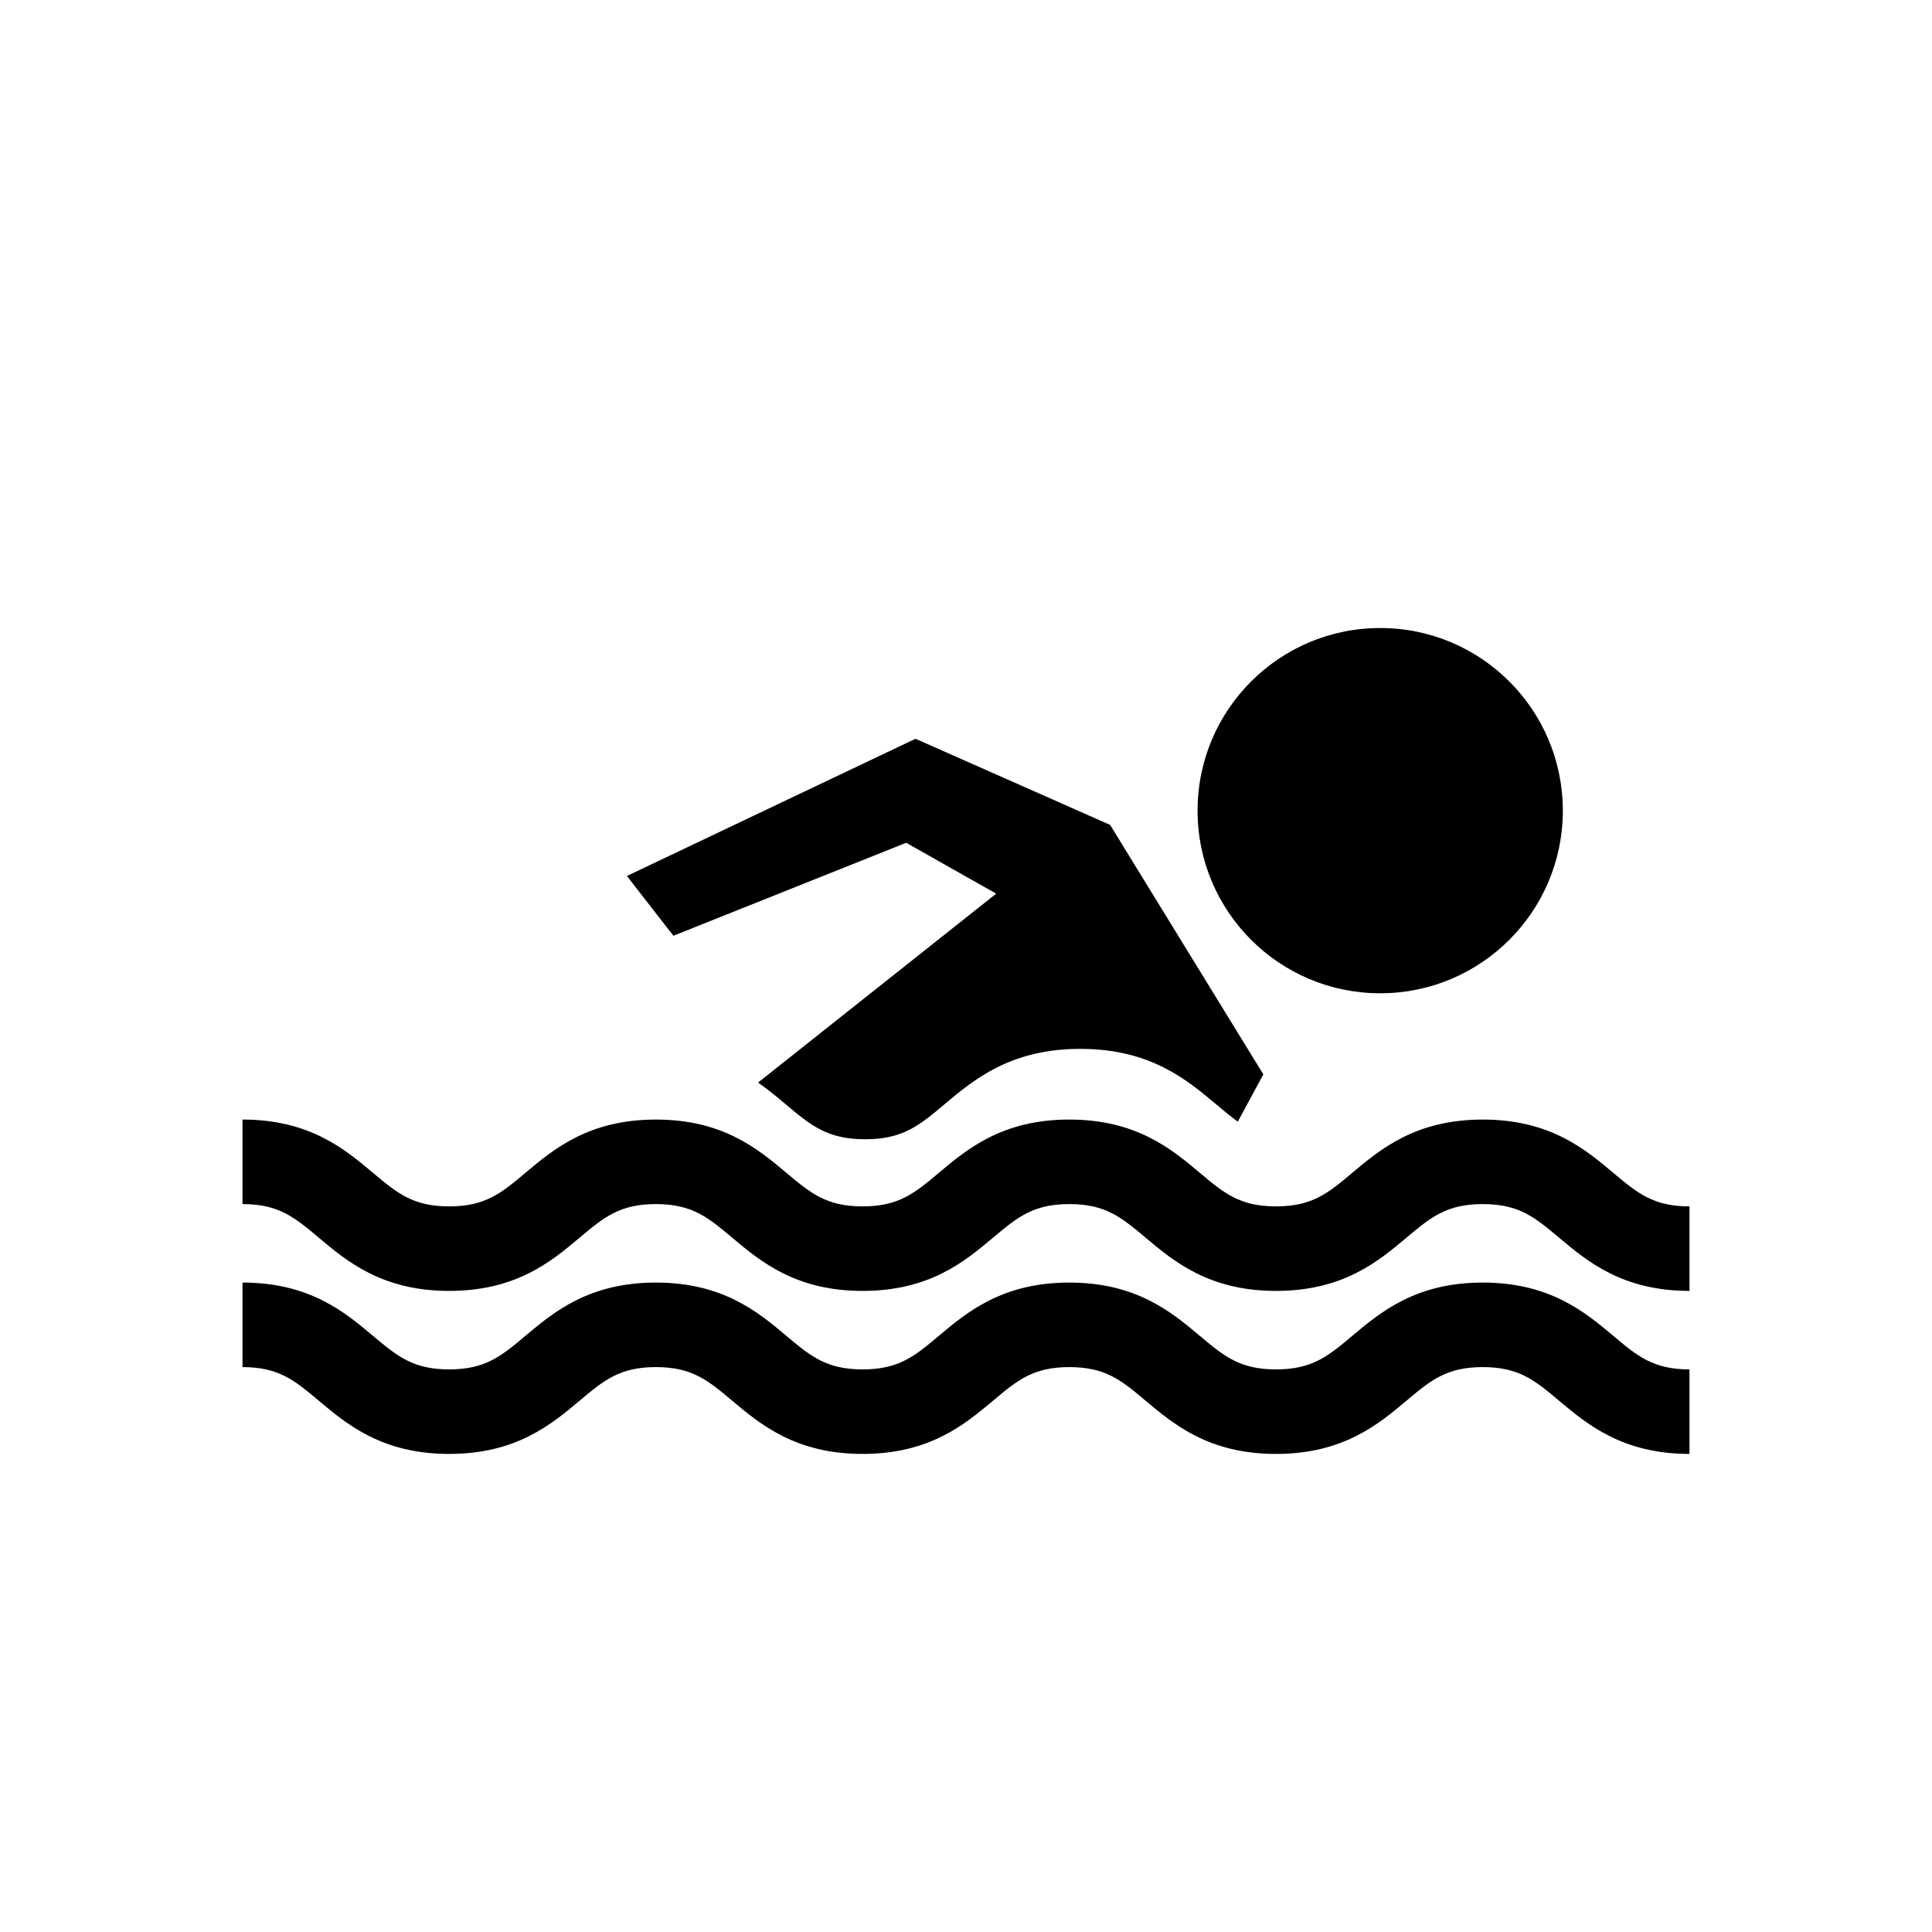
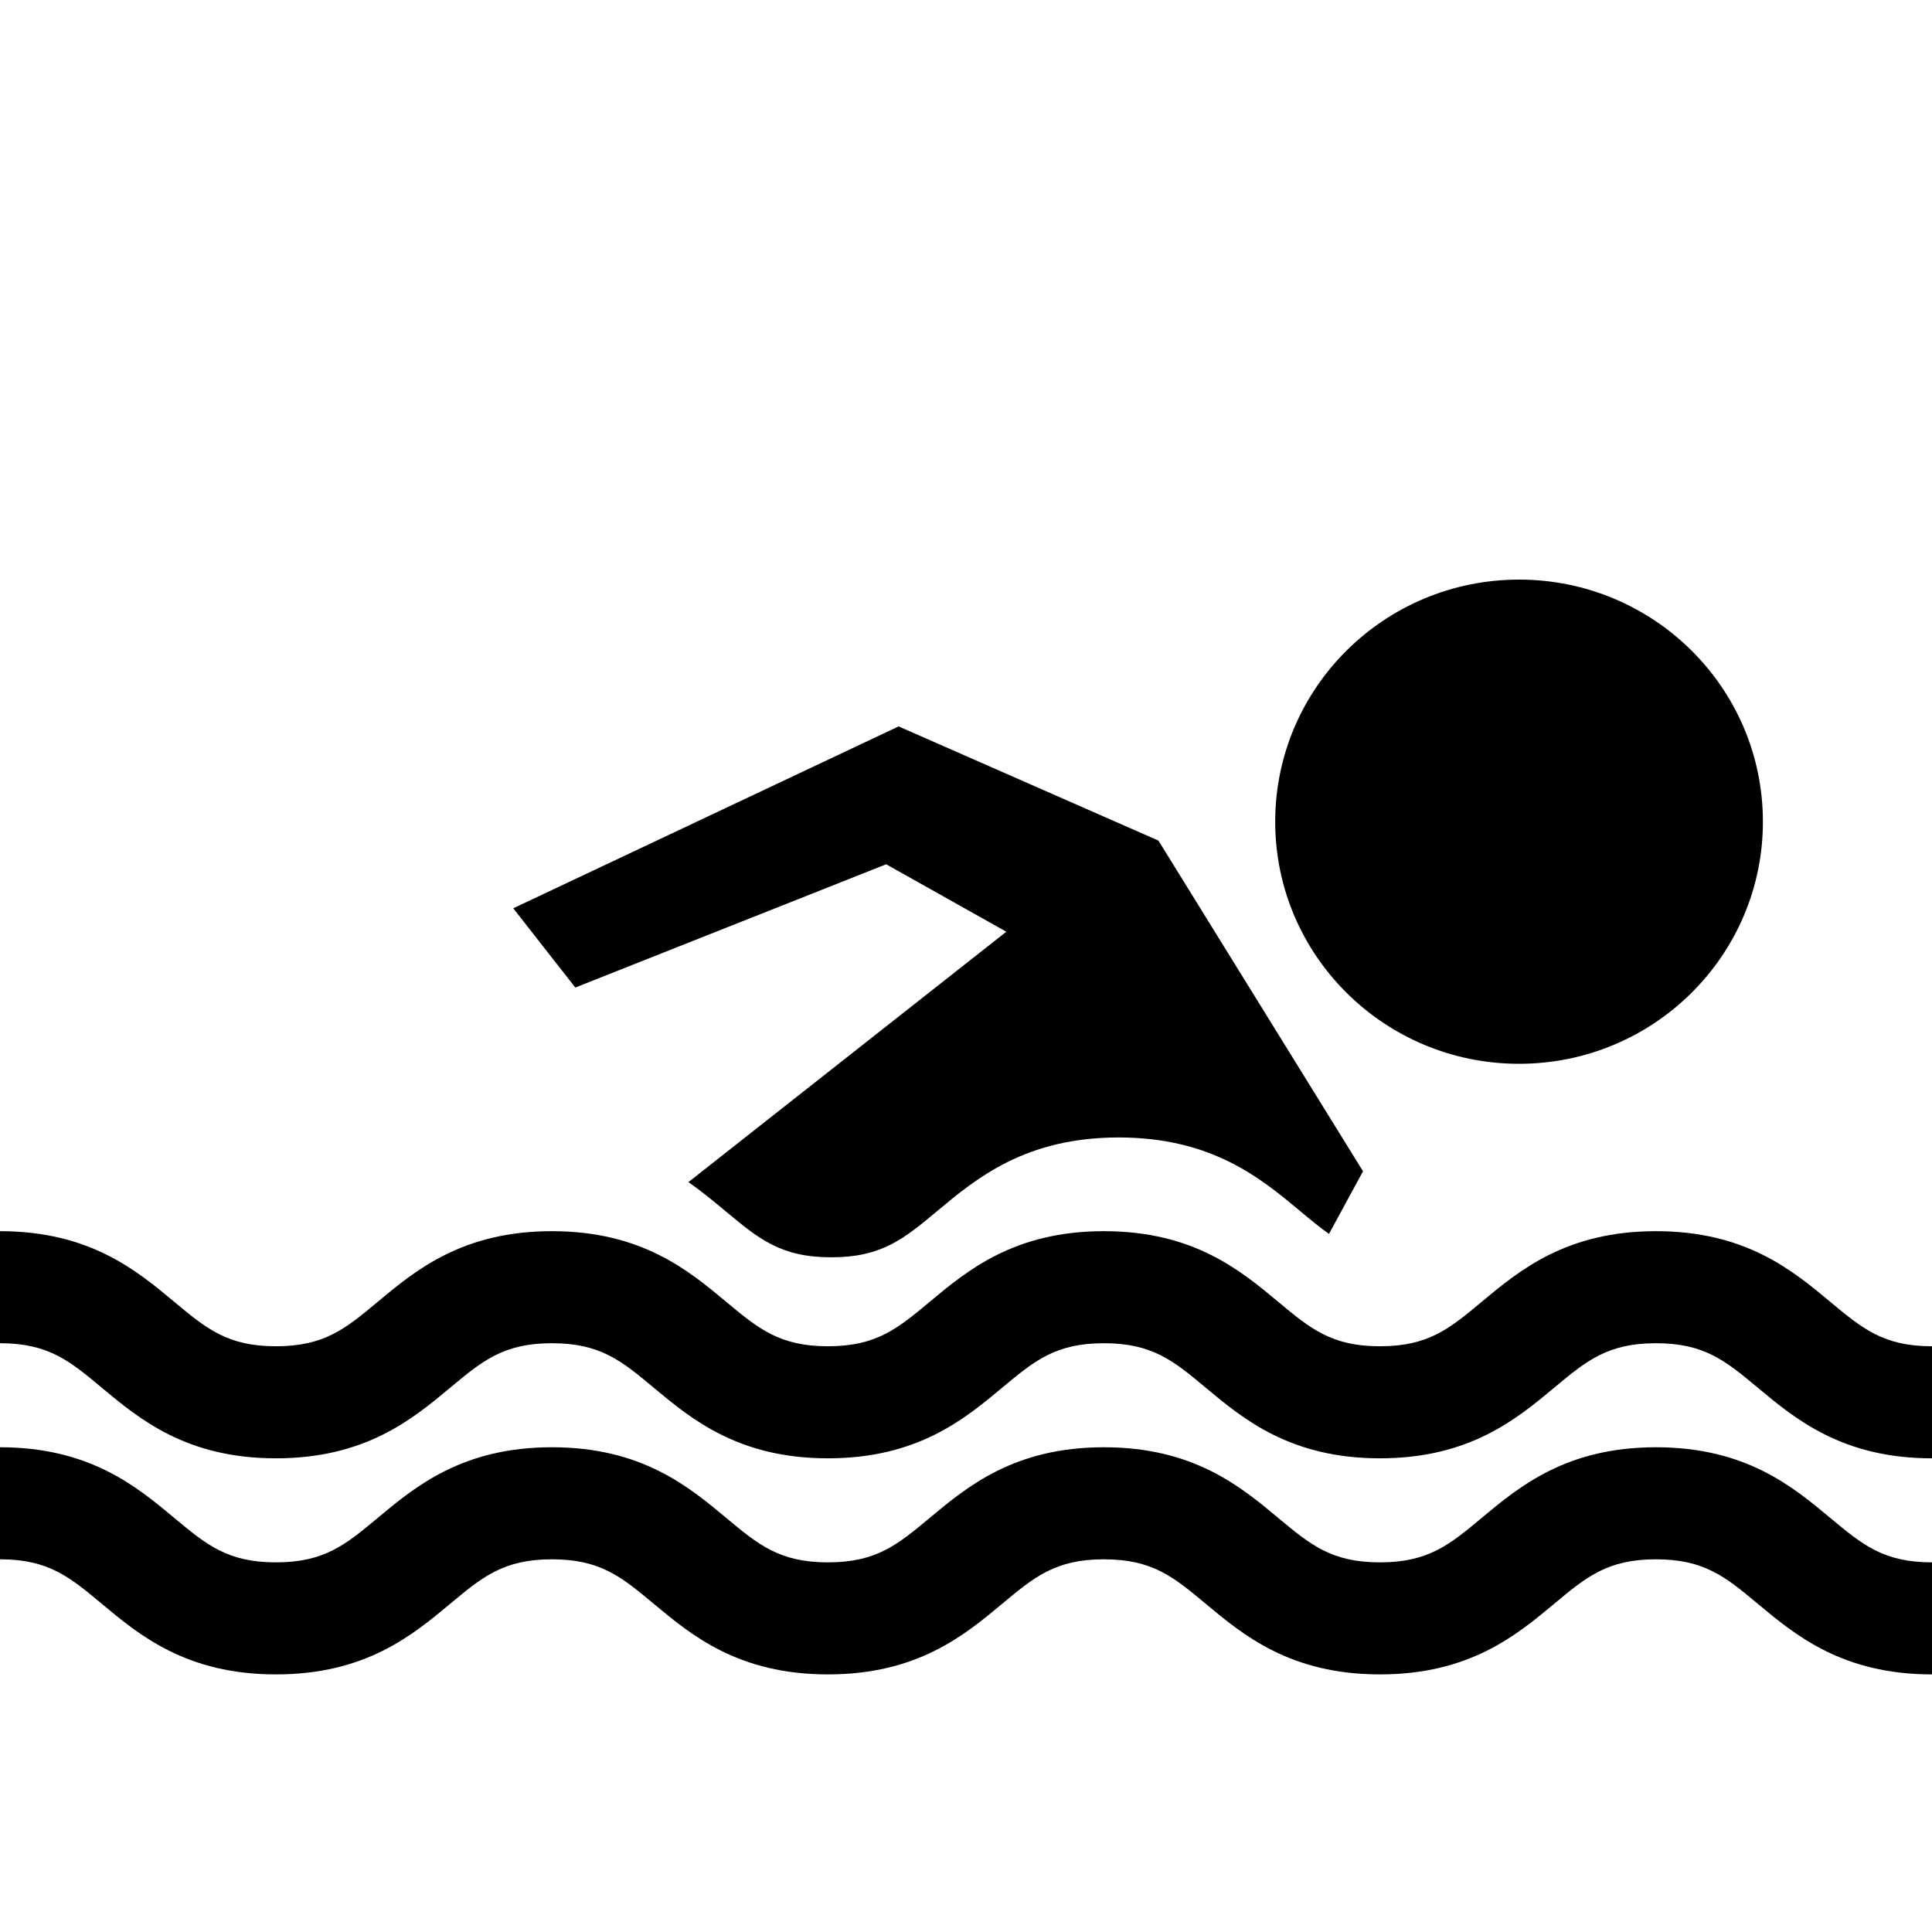
- <svg xmlns="http://www.w3.org/2000/svg" version="1.0" x="0px" y="0px" width="320px" height="320px" viewBox="0 0 320 320" enable-background="new 0 0 320 320" xml:space="preserve">
-   <g id="Layer_1">
-     <path display="none" d="M-103.665-23.373c-2.243-5.019-0.055-10.915,4.967-13.208l29.128-13.268l15.526-41.083   c1.508-3.948,5.31-6.386,9.303-6.388l0.05-0.05l19.931-0.009c0.098,0,0.194,0.05,0.244,0.05c1.41,0.048,2.875,0.292,4.236,0.97   l39.917,19.96c1.562,0.78,2.879,1.949,3.854,3.409l19.991,29.91c3.024,4.578,1.808,10.778-2.771,13.852   c-1.703,1.11-3.653,1.645-5.555,1.646c-3.213,0.002-6.383-1.557-8.285-4.43L8.343-59.728l-22.76-11.393   c0.439,2.195,0.68,3.656,0.68,3.656c2.979,14.956,6.987,33.958,8.987,39.9c2.979,13.996-6.958,21.98-6.958,21.98l-34.966,35.002   l-18.596,46.54c-1.603,3.951-5.307,6.292-9.303,6.293c-1.217,0.001-2.486-0.177-3.704-0.667c-5.116-2.06-7.604-7.841-5.559-13.01   l19.953-49.902c0.291-0.841,0.732-1.562,1.268-2.256l6.133-8.178l16.8-26.771l-7.13-34.98l-5.501,14.521   c-0.923,2.487-2.773,4.485-5.211,5.619l-32.884,14.963c-1.365,0.646-2.775,0.878-4.141,0.878   C-98.347-17.529-101.954-19.672-103.665-23.373L-103.665-23.373z M-49.712-107.354c13.785-0.006,24.94-11.17,24.933-24.96   c-0.006-13.783-11.171-24.944-24.957-24.938c-13.743,0.007-24.945,11.179-24.939,24.961   C-74.668-118.5-63.455-107.348-49.712-107.354L-49.712-107.354z M-1.767-3.591c-0.972,1.999-2.97,4.01-3.943,4.972l-15.976,15.99   l6.975,16.952c0.438,2.195,1.516,3.851,2.928,5.213l29.061,38.678c1.948,2.627,4.922,3.99,7.992,3.989   c2.049-0.001,4.141-0.637,5.943-1.999c4.432-3.318,5.307-9.552,1.993-13.939L4.879,28.53L-1.767-3.591L-1.767-3.591z M-1.767-3.591   " />
-   </g>
-   <g id="Layer_2">
-     <path display="none" fill="#010101" d="M40,40v240h239.667V40H40z M55.166,50c2.854,0,5.167,2.313,5.167,5.167   s-2.313,5.167-5.167,5.167S50,58.021,50,55.167S52.312,50,55.166,50z M55.25,270.334c-2.854,0-5.167-2.314-5.167-5.168   S52.396,260,55.25,260s5.167,2.312,5.167,5.166S58.104,270.334,55.25,270.334z M265.666,50c2.854,0,5.167,2.313,5.167,5.167   s-2.313,5.167-5.167,5.167s-5.166-2.313-5.166-5.167S262.812,50,265.666,50z M265.75,270.334c-2.854,0-5.166-2.314-5.166-5.168   S262.896,260,265.75,260s5.167,2.312,5.167,5.166S268.604,270.334,265.75,270.334z" />
-     <path d="M279.834,213.815c-11.11,0-16.939-4.896-21.623-8.83c-3.979-3.343-6.608-5.551-12.619-5.551s-8.64,2.208-12.619,5.551   c-4.684,3.934-10.513,8.83-21.623,8.83c-11.109,0-16.938-4.896-21.622-8.831c-3.979-3.342-6.606-5.55-12.616-5.55   s-8.638,2.208-12.616,5.55c-4.684,3.935-10.513,8.831-21.622,8.831s-16.938-4.896-21.621-8.831   c-3.979-3.342-6.607-5.55-12.616-5.55c-6.009,0-8.637,2.208-12.616,5.55c-4.683,3.935-10.512,8.831-21.621,8.831   c-11.108,0-16.937-4.896-21.619-8.831c-3.978-3.342-6.605-5.55-12.613-5.55v-14c11.108,0,16.937,4.896,21.619,8.831   c3.978,3.342,6.605,5.55,12.613,5.55c6.009,0,8.638-2.208,12.616-5.55c4.683-3.935,10.512-8.831,21.621-8.831   c11.109,0,16.938,4.896,21.621,8.831c3.979,3.342,6.607,5.55,12.616,5.55c6.01,0,8.638-2.208,12.617-5.55   c4.684-3.935,10.512-8.831,21.622-8.831s16.938,4.896,21.622,8.831c3.979,3.342,6.606,5.55,12.616,5.55   c6.011,0,8.64-2.208,12.619-5.551c4.684-3.934,10.513-8.83,21.623-8.83s16.939,4.896,21.623,8.83   c3.979,3.343,6.608,5.551,12.619,5.551V213.815z M228.605,104.019c-16.705,0-30.25,13.544-30.25,30.249   c0,16.706,13.545,30.252,30.25,30.252c16.707,0,30.25-13.546,30.25-30.252C258.855,117.563,245.312,104.019,228.605,104.019z    M150.094,139.59l14.907,8.427l-39.436,31.285c1.691,1.192,3.191,2.445,4.586,3.617c4.143,3.479,6.879,5.778,13.135,5.778   c6.257,0,8.994-2.299,13.136-5.778c4.875-4.097,10.945-9.194,22.511-9.194s17.636,5.098,22.512,9.194   c1.279,1.075,2.425,2.036,3.581,2.853l4.224-7.821l-25.378-41.321l-32.234-14.268l-47.804,22.728l7.701,9.901L150.094,139.59z    M279.834,226.815c-6.011,0-8.64-2.208-12.619-5.551c-4.684-3.934-10.513-8.83-21.623-8.83s-16.939,4.896-21.623,8.83   c-3.979,3.343-6.608,5.551-12.619,5.551c-6.01,0-8.638-2.208-12.616-5.55c-4.684-3.935-10.513-8.831-21.622-8.831   s-16.938,4.896-21.622,8.831c-3.979,3.342-6.607,5.55-12.617,5.55c-6.009,0-8.638-2.208-12.616-5.55   c-4.683-3.935-10.512-8.831-21.621-8.831c-11.109,0-16.938,4.896-21.621,8.831c-3.979,3.342-6.607,5.55-12.616,5.55   c-6.008,0-8.636-2.208-12.613-5.55c-4.683-3.935-10.511-8.831-21.619-8.831v14c6.008,0,8.636,2.208,12.613,5.55   c4.683,3.935,10.511,8.831,21.619,8.831c11.109,0,16.938-4.896,21.621-8.831c3.979-3.342,6.607-5.55,12.616-5.55   c6.009,0,8.638,2.208,12.616,5.55c4.683,3.935,10.512,8.831,21.621,8.831s16.938-4.896,21.622-8.831   c3.979-3.342,6.606-5.55,12.616-5.55s8.638,2.208,12.616,5.55c4.684,3.935,10.513,8.831,21.622,8.831   c11.11,0,16.939-4.896,21.623-8.83c3.979-3.343,6.608-5.551,12.619-5.551s8.64,2.208,12.619,5.551   c4.684,3.934,10.513,8.83,21.623,8.83V226.815z" />
-   </g>
+ <svg xmlns="http://www.w3.org/2000/svg" version="1.1" id="Layer_2" x="0px" y="0px" width="240px" height="240px" viewBox="0 0 240 240" style="enable-background:new 0 0 240 240;" xml:space="preserve">
+   <path d="M240,181.157c-11.124,0-16.963-4.868-21.65-8.778c-3.987-3.323-6.618-5.519-12.639-5.519c-6.018,0-8.651,2.195-12.636,5.519  c-4.69,3.91-10.526,8.778-21.653,8.778c-11.124,0-16.963-4.868-21.65-8.779c-3.984-3.322-6.618-5.518-12.636-5.518  s-8.648,2.195-12.633,5.518c-4.69,3.911-10.526,8.779-21.653,8.779c-11.124,0-16.96-4.868-21.65-8.779  c-3.984-3.322-6.615-5.518-12.633-5.518s-8.648,2.195-12.633,5.518c-4.69,3.911-10.526,8.779-21.653,8.779  c-11.124,0-16.96-4.868-21.647-8.779C8.648,169.056,6.018,166.86,0,166.86v-13.919c11.124,0,16.963,4.868,21.65,8.78  c3.984,3.322,6.615,5.517,12.63,5.517c6.018,0,8.651-2.194,12.636-5.517c4.688-3.912,10.526-8.78,21.65-8.78s16.96,4.868,21.65,8.78  c3.984,3.322,6.615,5.517,12.633,5.517s8.651-2.194,12.636-5.517c4.69-3.912,10.526-8.78,21.65-8.78s16.963,4.868,21.653,8.78  c3.984,3.322,6.615,5.517,12.633,5.517c6.021,0,8.651-2.194,12.636-5.518c4.69-3.911,10.529-8.779,21.653-8.779  c11.127,0,16.963,4.868,21.653,8.779c3.984,3.323,6.618,5.518,12.636,5.518V181.157z M188.701,72  c-16.729,0-30.29,13.466-30.29,30.073c0,16.609,13.562,30.076,30.29,30.076c16.731,0,30.293-13.467,30.293-30.076  C218.994,85.466,205.433,72,188.701,72z M110.083,107.364l14.927,8.378l-39.492,31.103c1.693,1.186,3.196,2.431,4.594,3.597  c4.148,3.459,6.888,5.744,13.154,5.744c6.264,0,9.006-2.285,13.154-5.744c4.881-4.073,10.96-9.142,22.541-9.142  c11.584,0,17.66,5.068,22.544,9.142c1.28,1.068,2.429,2.023,3.586,2.836l4.228-7.776l-25.412-41.08l-32.279-14.185l-47.871,22.595  l7.711,9.844L110.083,107.364z M240,194.082c-6.018,0-8.651-2.195-12.636-5.519c-4.69-3.911-10.526-8.779-21.653-8.779  c-11.124,0-16.963,4.868-21.653,8.779c-3.984,3.323-6.615,5.519-12.636,5.519c-6.018,0-8.648-2.195-12.633-5.518  c-4.69-3.912-10.529-8.78-21.653-8.78s-16.96,4.868-21.65,8.78c-3.984,3.322-6.618,5.518-12.636,5.518s-8.648-2.195-12.633-5.518  c-4.69-3.912-10.526-8.78-21.65-8.78s-16.963,4.868-21.65,8.78c-3.984,3.322-6.618,5.518-12.636,5.518  c-6.015,0-8.646-2.195-12.63-5.518c-4.688-3.912-10.526-8.78-21.65-8.78v13.919c6.018,0,8.648,2.195,12.633,5.518  C17.32,203.132,23.156,208,34.28,208c11.127,0,16.963-4.868,21.653-8.779c3.984-3.322,6.615-5.518,12.633-5.518  s8.648,2.195,12.633,5.518c4.69,3.911,10.526,8.779,21.65,8.779c11.127,0,16.963-4.868,21.653-8.779  c3.984-3.322,6.615-5.518,12.633-5.518s8.651,2.195,12.636,5.518c4.688,3.911,10.526,8.779,21.65,8.779  c11.127,0,16.963-4.868,21.653-8.778c3.984-3.323,6.618-5.519,12.636-5.519c6.021,0,8.651,2.195,12.639,5.519  c4.688,3.91,10.526,8.778,21.65,8.778V194.082z" />
</svg>
